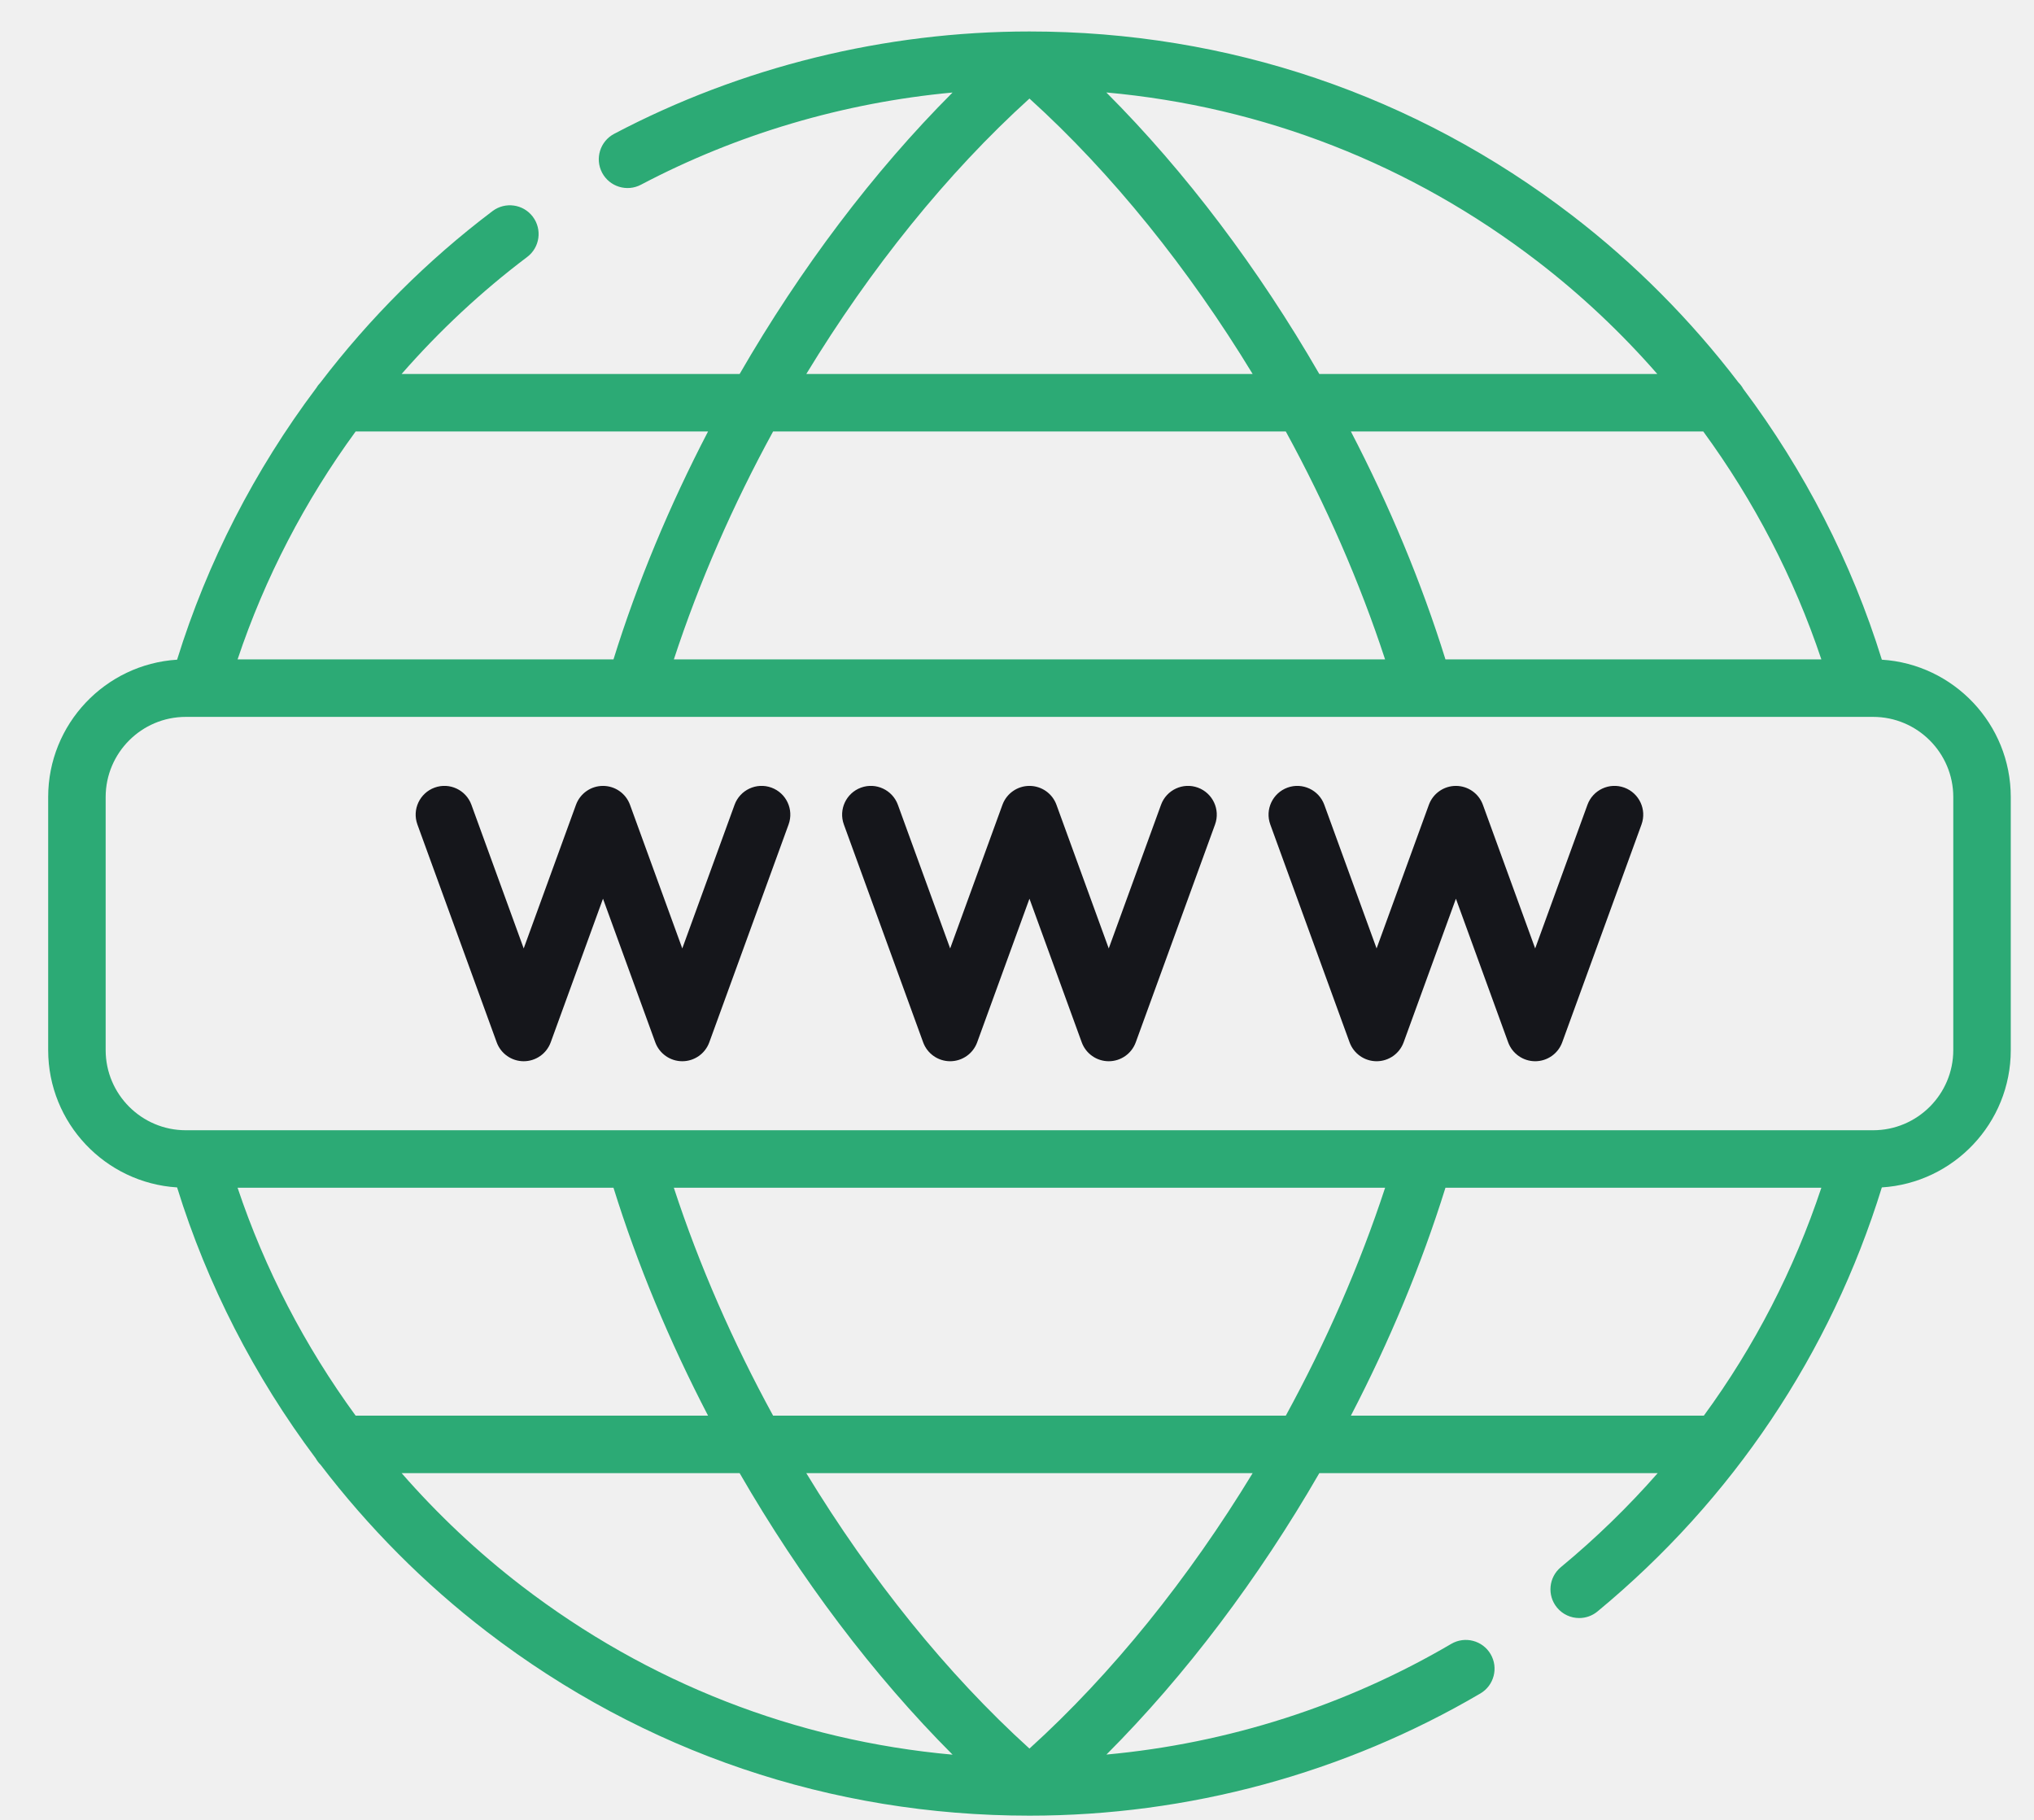
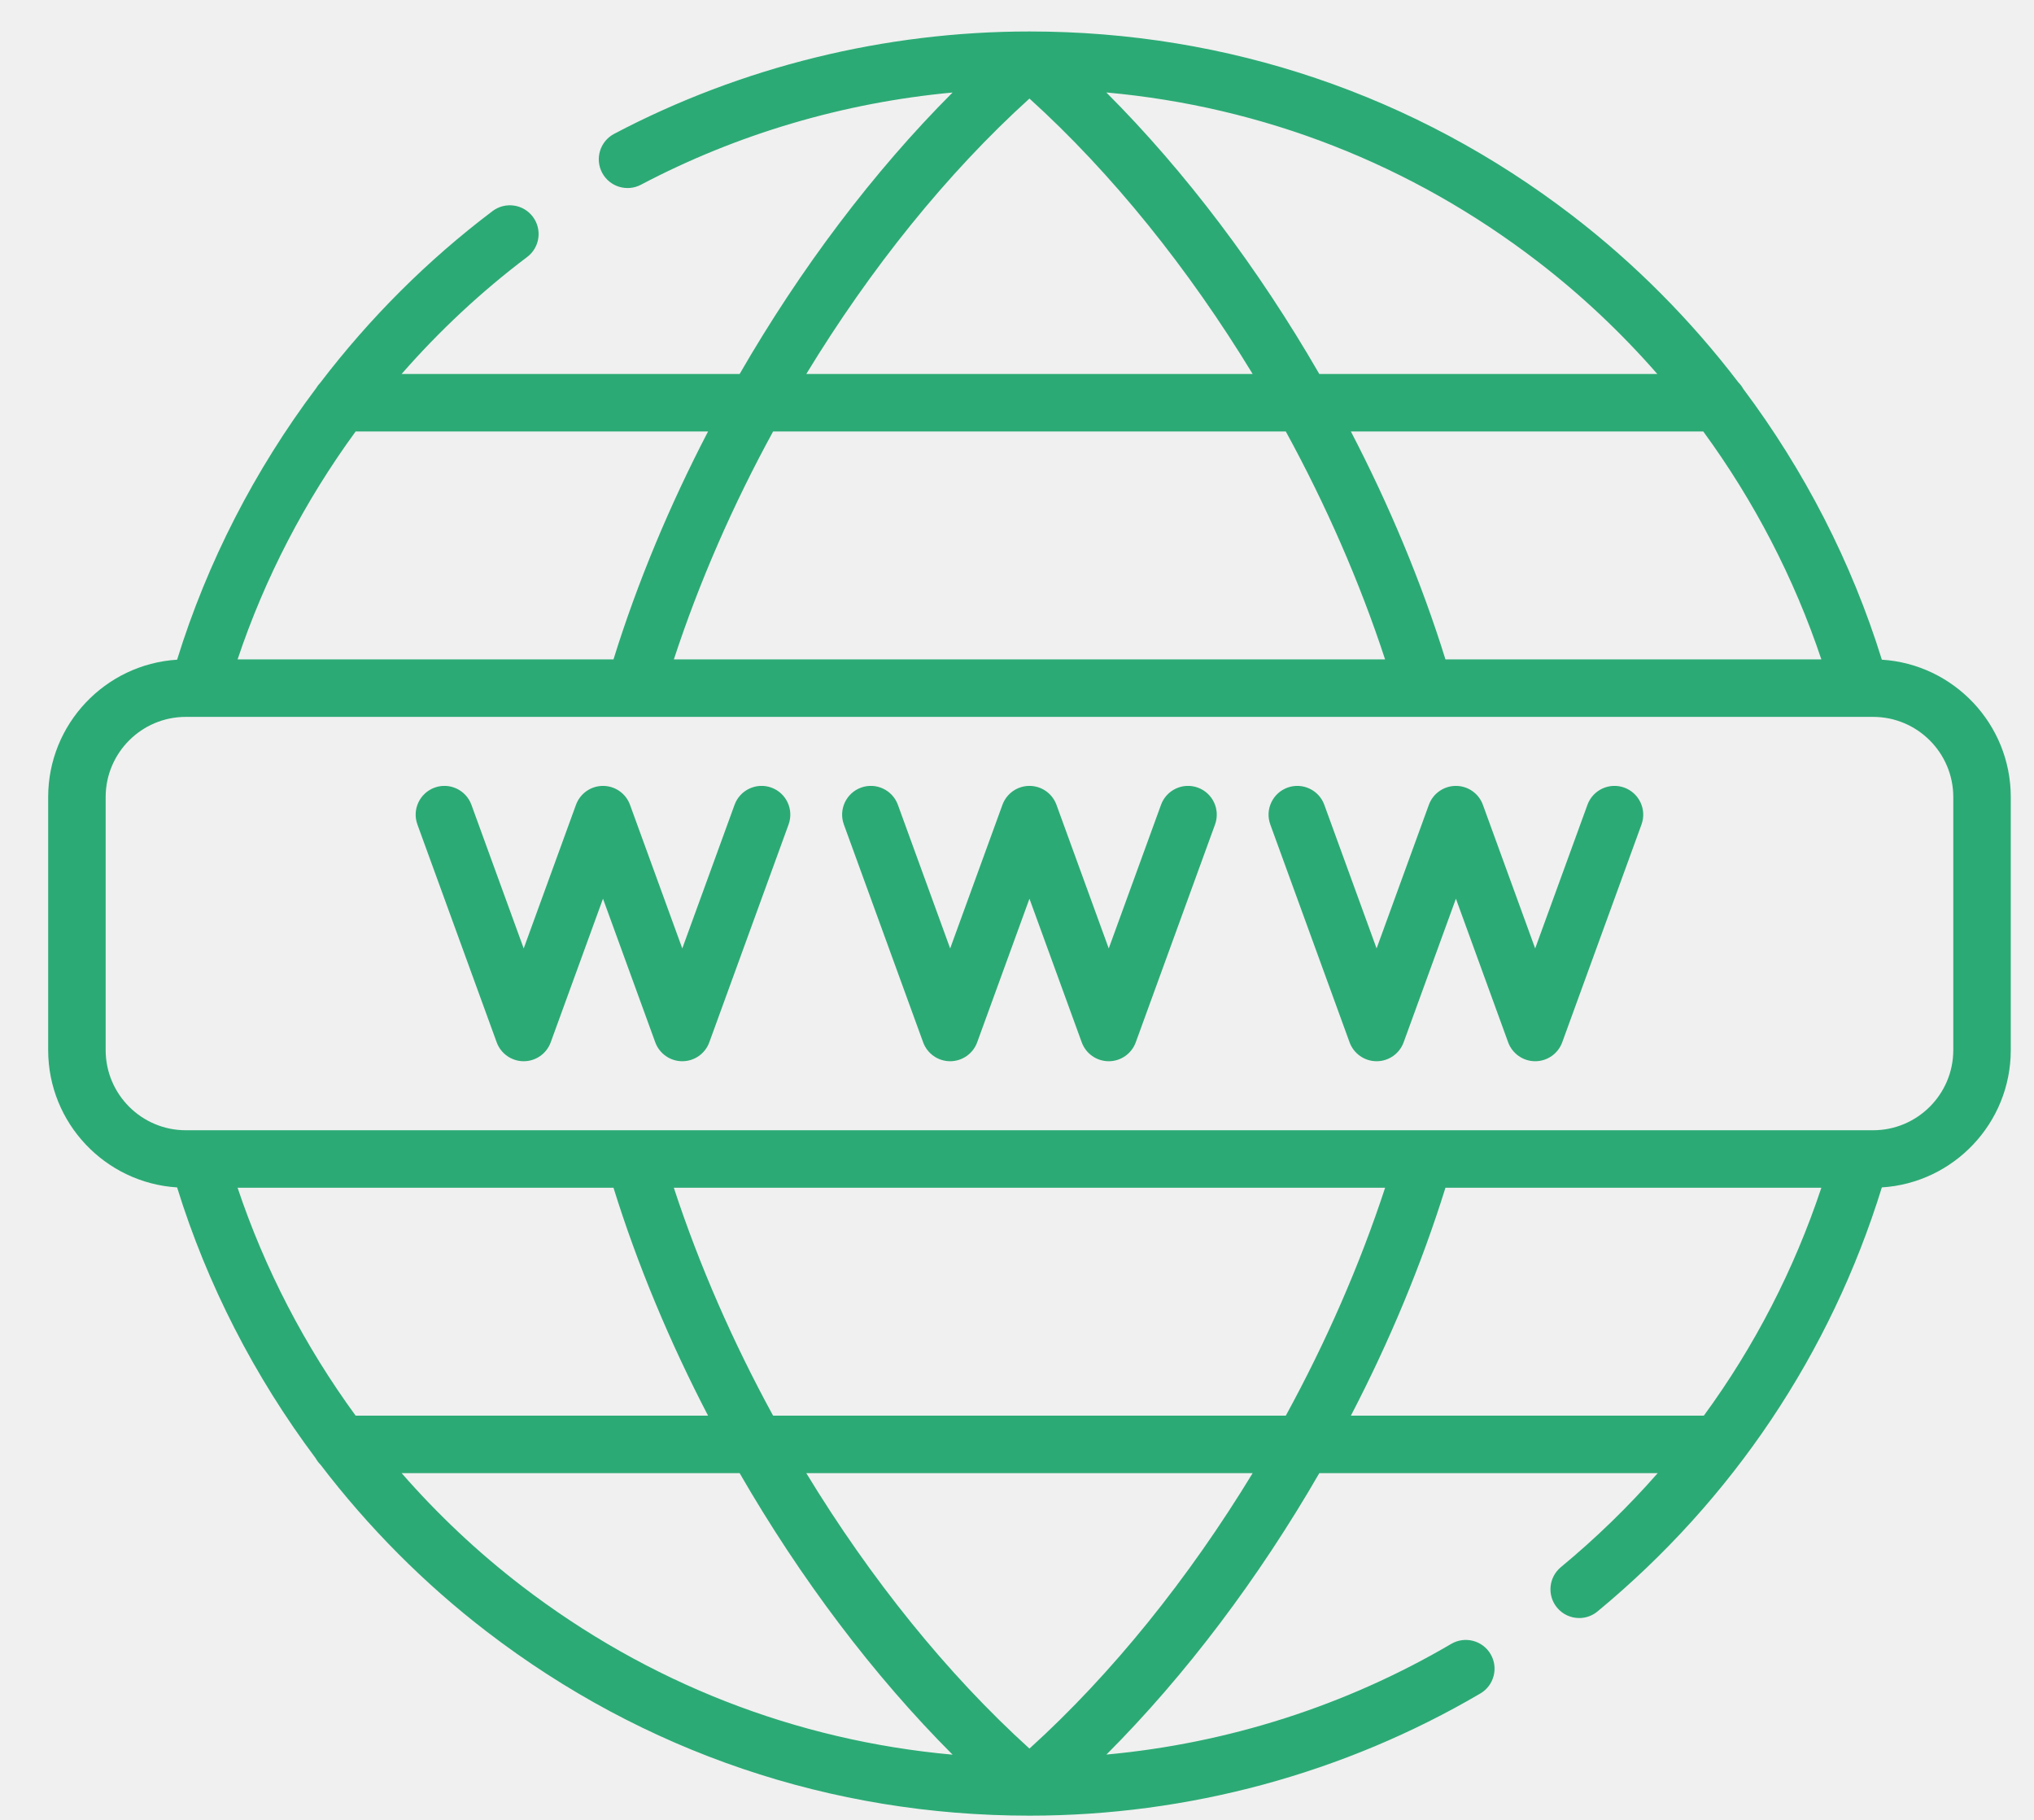
<svg xmlns="http://www.w3.org/2000/svg" width="57" height="51" viewBox="0 0 57 51" fill="none">
  <g clip-path="url(#clip0_30_81)">
-     <path d="M45.519 22.072C45.1 21.92 44.638 22.136 44.486 22.554L43.021 26.579L41.556 22.554C41.441 22.235 41.138 22.024 40.799 22.024C40.461 22.024 40.158 22.236 40.042 22.554L38.577 26.579L37.112 22.554C36.96 22.136 36.498 21.921 36.08 22.072C35.662 22.225 35.446 22.687 35.598 23.105L37.82 29.21C37.936 29.528 38.239 29.74 38.578 29.74C38.916 29.74 39.219 29.528 39.335 29.21L40.8 25.185L42.264 29.21C42.38 29.528 42.683 29.74 43.022 29.74C43.36 29.74 43.663 29.528 43.779 29.21L46.001 23.105C46.153 22.687 45.937 22.225 45.519 22.072ZM33.568 22.072C33.15 21.92 32.688 22.136 32.536 22.554L31.071 26.579L29.606 22.554C29.49 22.235 29.188 22.024 28.849 22.024C28.51 22.024 28.208 22.236 28.092 22.554L26.627 26.579L25.162 22.554C25.01 22.136 24.547 21.92 24.129 22.072C23.711 22.225 23.496 22.687 23.648 23.105L25.87 29.21C25.986 29.528 26.288 29.74 26.627 29.74C26.965 29.74 27.268 29.528 27.384 29.21L28.849 25.185L30.314 29.21C30.43 29.528 30.732 29.74 31.071 29.74C31.41 29.74 31.712 29.528 31.828 29.21L34.05 23.105C34.202 22.687 33.986 22.225 33.568 22.072ZM21.618 22.072C21.2 21.92 20.737 22.136 20.585 22.554L19.12 26.579L17.655 22.554C17.539 22.235 17.237 22.024 16.898 22.024C16.559 22.024 16.257 22.236 16.141 22.554L14.676 26.579L13.211 22.554C13.059 22.136 12.597 21.92 12.179 22.072C11.761 22.225 11.545 22.687 11.697 23.105L13.919 29.21C14.035 29.528 14.338 29.74 14.676 29.74C15.015 29.74 15.317 29.528 15.433 29.21L16.898 25.185L18.363 29.21C18.479 29.528 18.782 29.74 19.12 29.74C19.459 29.74 19.761 29.528 19.877 29.21L22.099 23.105C22.251 22.687 22.036 22.225 21.618 22.072Z" fill="#15161B" />
+     <path d="M45.519 22.072C45.1 21.92 44.638 22.136 44.486 22.554L43.021 26.579L41.556 22.554C41.441 22.235 41.138 22.024 40.799 22.024C40.461 22.024 40.158 22.236 40.042 22.554L38.577 26.579L37.112 22.554C36.96 22.136 36.498 21.921 36.08 22.072C35.662 22.225 35.446 22.687 35.598 23.105L37.82 29.21C37.936 29.528 38.239 29.74 38.578 29.74C38.916 29.74 39.219 29.528 39.335 29.21L40.8 25.185L42.264 29.21C42.38 29.528 42.683 29.74 43.022 29.74C43.36 29.74 43.663 29.528 43.779 29.21L46.001 23.105C46.153 22.687 45.937 22.225 45.519 22.072ZM33.568 22.072C33.15 21.92 32.688 22.136 32.536 22.554L31.071 26.579L29.606 22.554C29.49 22.235 29.188 22.024 28.849 22.024C28.51 22.024 28.208 22.236 28.092 22.554L26.627 26.579L25.162 22.554C25.01 22.136 24.547 21.92 24.129 22.072C23.711 22.225 23.496 22.687 23.648 23.105L25.87 29.21C25.986 29.528 26.288 29.74 26.627 29.74C26.965 29.74 27.268 29.528 27.384 29.21L28.849 25.185L30.314 29.21C30.43 29.528 30.732 29.74 31.071 29.74C31.41 29.74 31.712 29.528 31.828 29.21L34.05 23.105C34.202 22.687 33.986 22.225 33.568 22.072ZM21.618 22.072C21.2 21.92 20.737 22.136 20.585 22.554L19.12 26.579L17.655 22.554C17.539 22.235 17.237 22.024 16.898 22.024C16.559 22.024 16.257 22.236 16.141 22.554L14.676 26.579L13.211 22.554C13.059 22.136 12.597 21.92 12.179 22.072C11.761 22.225 11.545 22.687 11.697 23.105L13.919 29.21C14.035 29.528 14.338 29.74 14.676 29.74C15.015 29.74 15.317 29.528 15.433 29.21L16.898 25.185L18.363 29.21C18.479 29.528 18.782 29.74 19.12 29.74C19.459 29.74 19.761 29.528 19.877 29.21L22.099 23.105C22.251 22.687 22.036 22.225 21.618 22.072Z" fill="#2CAA75" />
    <path d="M52.736 18.487C51.891 15.758 50.566 13.185 48.852 10.897C48.815 10.83 48.768 10.769 48.715 10.715C47.379 8.965 45.813 7.386 44.058 6.038C39.663 2.665 34.404 0.882 28.85 0.882C24.797 0.882 20.772 1.874 17.21 3.751C16.816 3.959 16.666 4.446 16.873 4.84C17.081 5.233 17.568 5.384 17.961 5.177C20.66 3.755 23.642 2.876 26.694 2.593C24.471 4.818 22.427 7.535 20.727 10.481H11.254C12.309 9.274 13.487 8.172 14.773 7.202C15.129 6.934 15.199 6.428 14.931 6.073C14.663 5.718 14.158 5.648 13.803 5.915C11.978 7.293 10.356 8.917 8.978 10.723C8.932 10.77 8.893 10.822 8.859 10.879C7.139 13.17 5.811 15.749 4.963 18.487C2.949 18.614 1.35 20.291 1.35 22.336V29.428C1.35 31.473 2.949 33.15 4.963 33.276C5.808 36.005 7.133 38.579 8.847 40.867C8.884 40.934 8.93 40.995 8.984 41.049C10.32 42.799 11.886 44.378 13.641 45.725C18.036 49.099 23.295 50.882 28.849 50.882C33.299 50.882 37.668 49.698 41.485 47.458C41.869 47.233 41.997 46.739 41.772 46.355C41.547 45.972 41.053 45.843 40.669 46.068C37.719 47.8 34.414 48.856 31.006 49.17C33.228 46.945 35.272 44.229 36.972 41.283H46.455C45.628 42.225 44.723 43.106 43.742 43.917C43.399 44.201 43.35 44.709 43.634 45.052C43.793 45.244 44.023 45.344 44.255 45.344C44.436 45.344 44.618 45.283 44.768 45.159C48.553 42.03 51.299 37.931 52.736 33.276C54.75 33.15 56.349 31.473 56.349 29.428V22.336C56.349 20.291 54.749 18.614 52.736 18.487ZM47.732 12.092C49.154 14.037 50.277 16.196 51.041 18.479H40.507C39.836 16.322 38.934 14.164 37.857 12.092H47.732ZM43.077 7.317C44.303 8.258 45.431 9.321 46.444 10.481H36.972C35.272 7.534 33.227 4.816 31.003 2.591C35.4 2.988 39.538 4.601 43.077 7.317ZM28.849 2.762C31.161 4.855 33.309 7.529 35.104 10.481H22.595C24.39 7.529 26.538 4.855 28.849 2.762ZM21.665 12.092H36.033C37.158 14.15 38.105 16.311 38.815 18.479H18.884C19.594 16.311 20.54 14.15 21.665 12.092ZM9.966 12.092H19.842C18.764 14.164 17.863 16.321 17.192 18.479H6.658C7.422 16.194 8.545 14.037 9.966 12.092ZM9.966 39.672C8.545 37.726 7.422 35.568 6.658 33.285H17.192C17.863 35.442 18.764 37.6 19.842 39.672H9.966ZM14.622 44.447C13.395 43.505 12.268 42.443 11.255 41.283H20.727C22.427 44.23 24.472 46.947 26.695 49.173C22.298 48.776 18.16 47.163 14.622 44.447ZM28.849 49.002C26.538 46.909 24.39 44.234 22.595 41.283H35.104C33.309 44.234 31.161 46.909 28.849 49.002ZM36.033 39.672H21.665C20.54 37.614 19.593 35.453 18.883 33.285H38.816C38.105 35.453 37.158 37.614 36.033 39.672ZM47.748 39.672H37.857C38.934 37.6 39.835 35.443 40.507 33.285H51.041C50.276 35.585 49.166 37.734 47.748 39.672ZM54.738 29.428C54.738 30.666 53.73 31.674 52.492 31.674H52.113C52.112 31.674 52.112 31.674 52.111 31.674H39.898C39.896 31.674 39.895 31.674 39.894 31.674H17.805C17.804 31.674 17.802 31.674 17.801 31.674H5.587C5.587 31.674 5.586 31.674 5.586 31.674H5.207C3.968 31.674 2.961 30.666 2.961 29.428V22.336C2.961 21.098 3.968 20.09 5.207 20.09H5.563C5.564 20.09 5.565 20.09 5.566 20.09C5.567 20.09 5.568 20.09 5.569 20.09H17.802H17.804H39.906C39.907 20.09 39.908 20.09 39.909 20.09C39.91 20.09 39.911 20.09 39.912 20.09H52.13C52.131 20.09 52.132 20.09 52.133 20.09C52.134 20.09 52.135 20.09 52.136 20.09H52.492C53.73 20.09 54.738 21.098 54.738 22.336V29.428Z" fill="#2CAA75" />
  </g>
  <defs>
    <clipPath id="clip0_30_81">
      <rect width="56" height="51" fill="white" transform="translate(0.5)" />
    </clipPath>
  </defs>
</svg>
